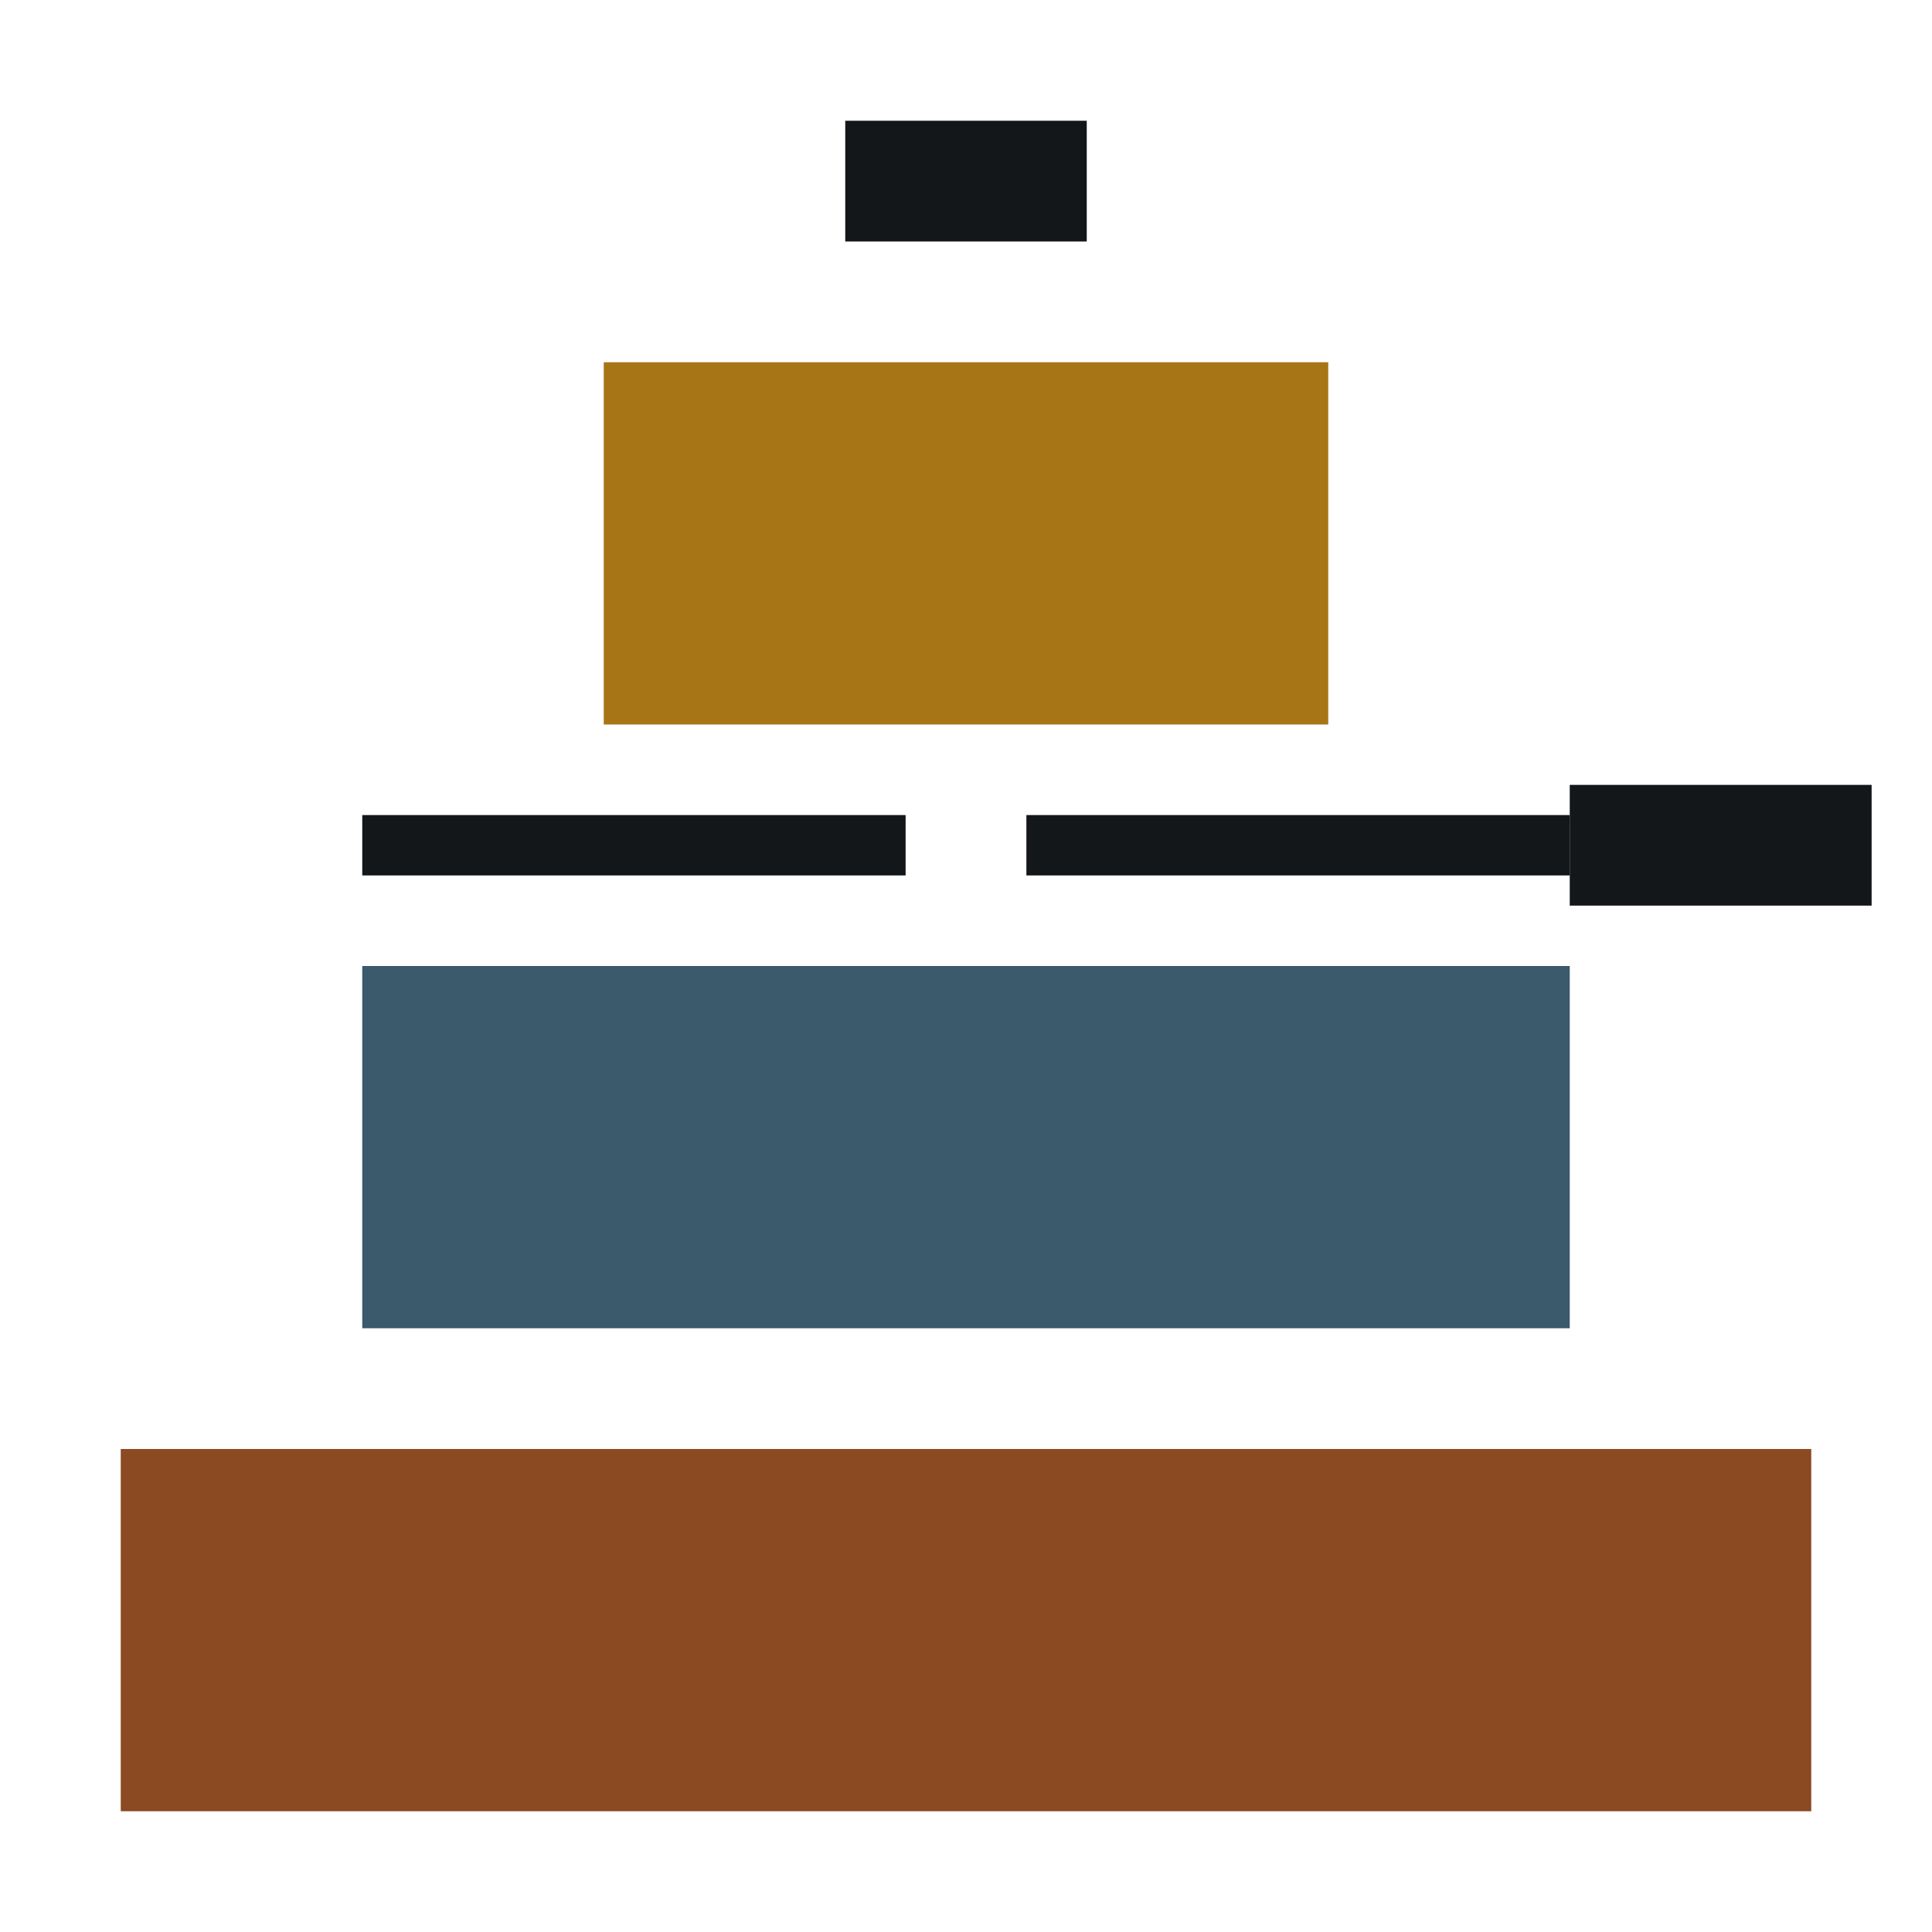
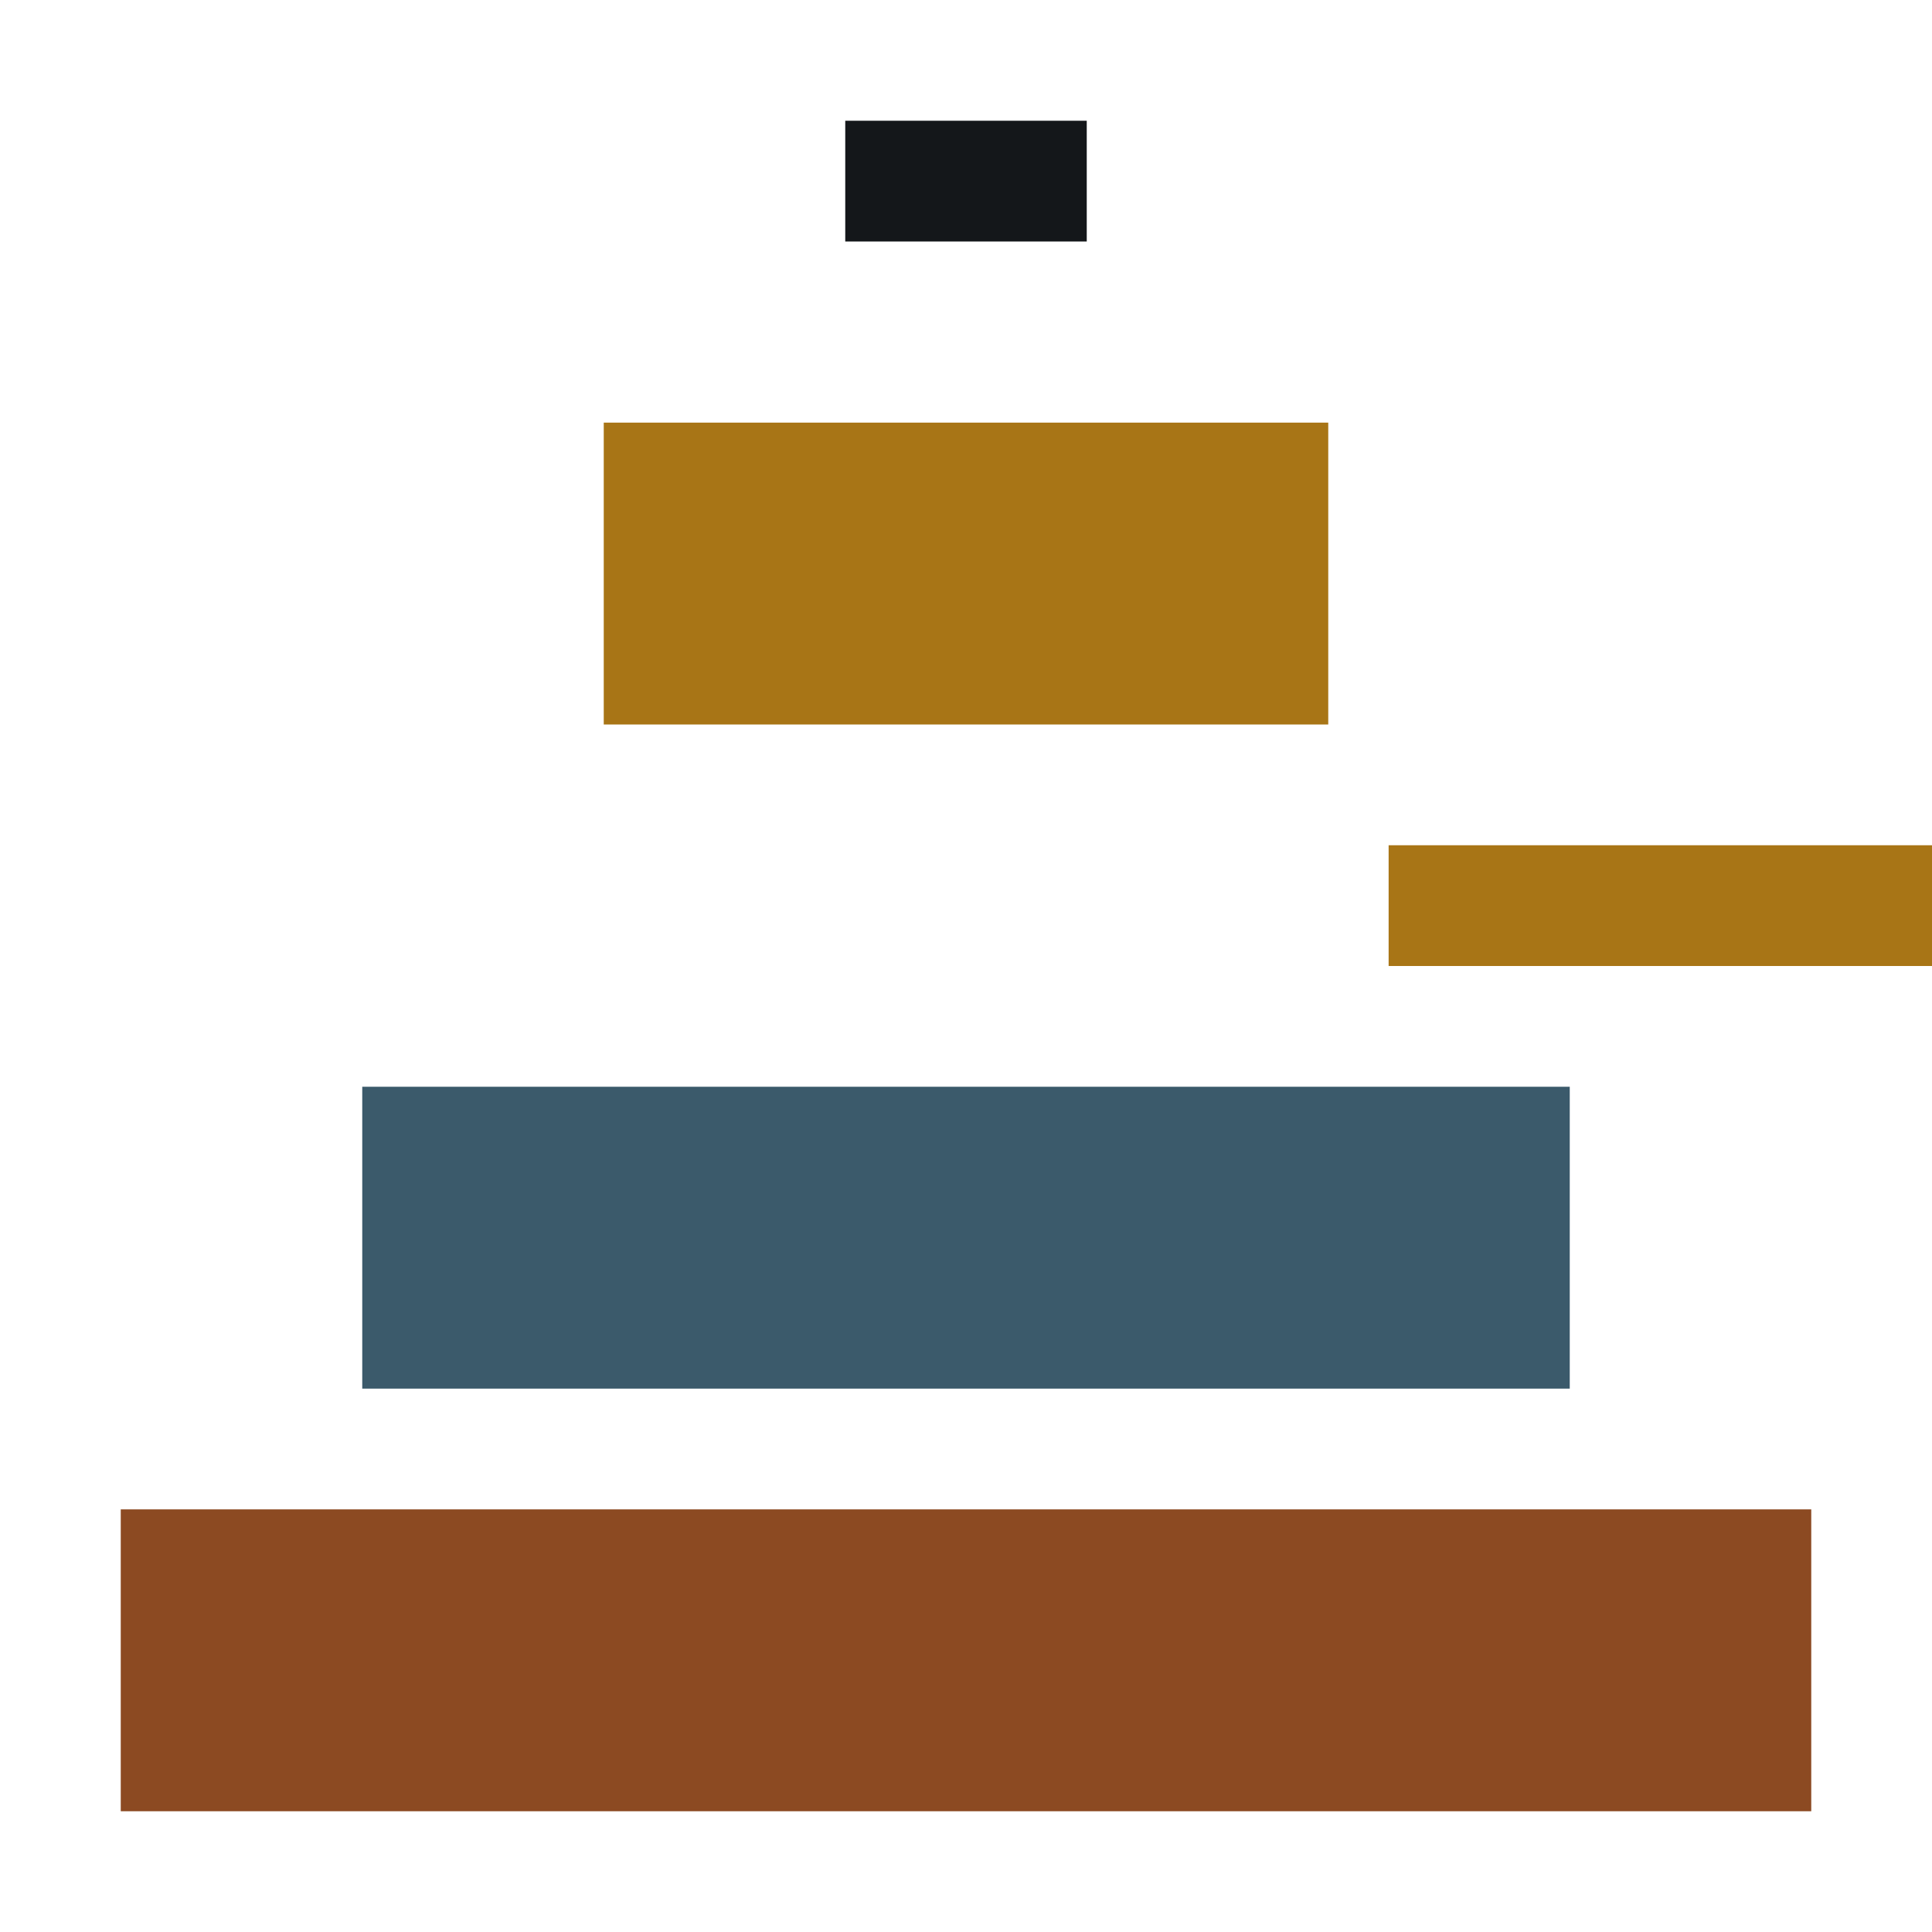
<svg xmlns="http://www.w3.org/2000/svg" viewBox="0 0 32 32" width="32" height="32">
  <style>
-     .frame { fill: #14171a; }
+     .apex { fill: #14171a; }
    .bronze { fill: #8c4a22; }
    .silver { fill: #3b5a6b; }
    .gold { fill: #a87516; }
    @media (prefers-color-scheme: dark) {
-       .frame { fill: #eceeec; }
+       .apex { fill: #eceeec; }
      .bronze { fill: #de9a6a; }
      .silver { fill: #96bad2; }
      .gold { fill: #e6b854; }
    }
  </style>
-   <rect class="bronze" x="2" y="24" width="28" height="6" />
-   <rect class="silver" x="6" y="16" width="20" height="6" />
-   <rect class="frame" x="6" y="13.5" width="9" height="1" />
-   <rect class="frame" x="17" y="13.5" width="9" height="1" />
-   <rect class="frame" x="26" y="13" width="5" height="2" />
-   <rect class="gold" x="10" y="6" width="12" height="6" />
-   <rect class="frame" x="14" y="2" width="4" height="2" />
+   <rect class="bronze" x="2" y="25" width="28" height="5" />
+   <rect class="silver" x="6" y="18" width="20" height="5" />
+   <rect class="gold" x="23" y="14" width="9" height="2" />
+   <rect class="gold" x="10" y="7" width="12" height="5" />
+   <rect class="apex" x="14" y="2" width="4" height="2" />
</svg>
